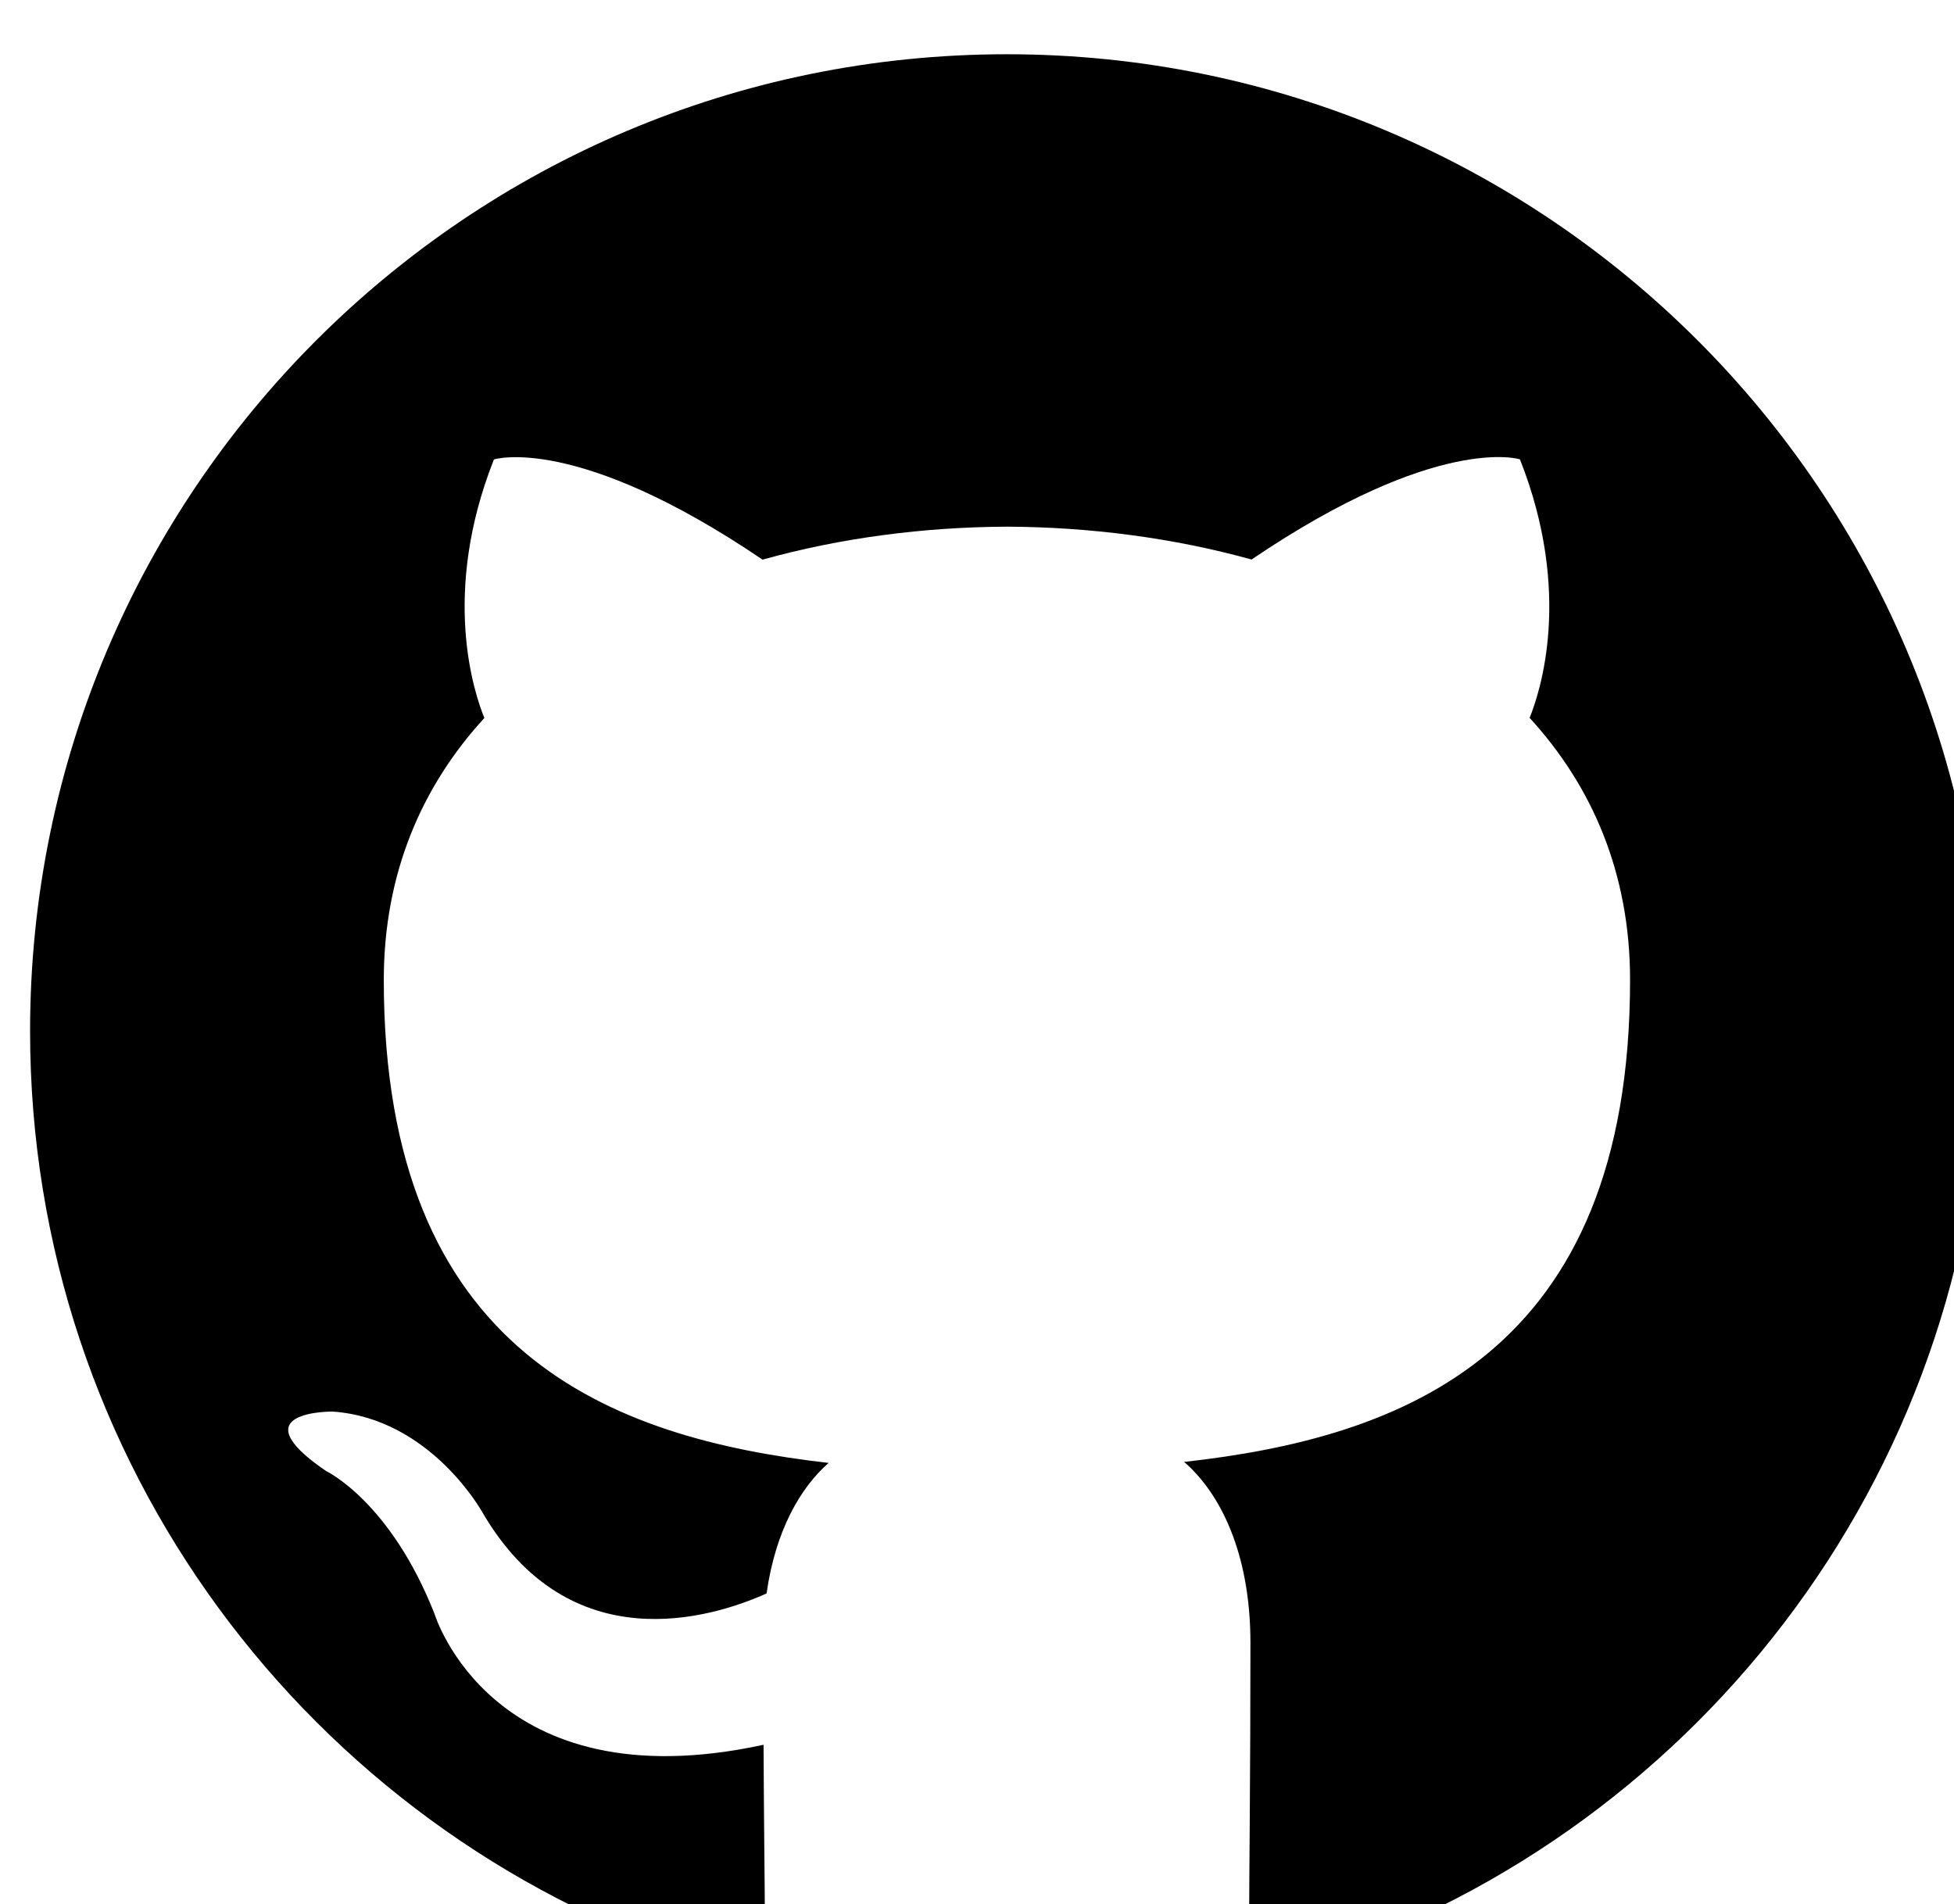
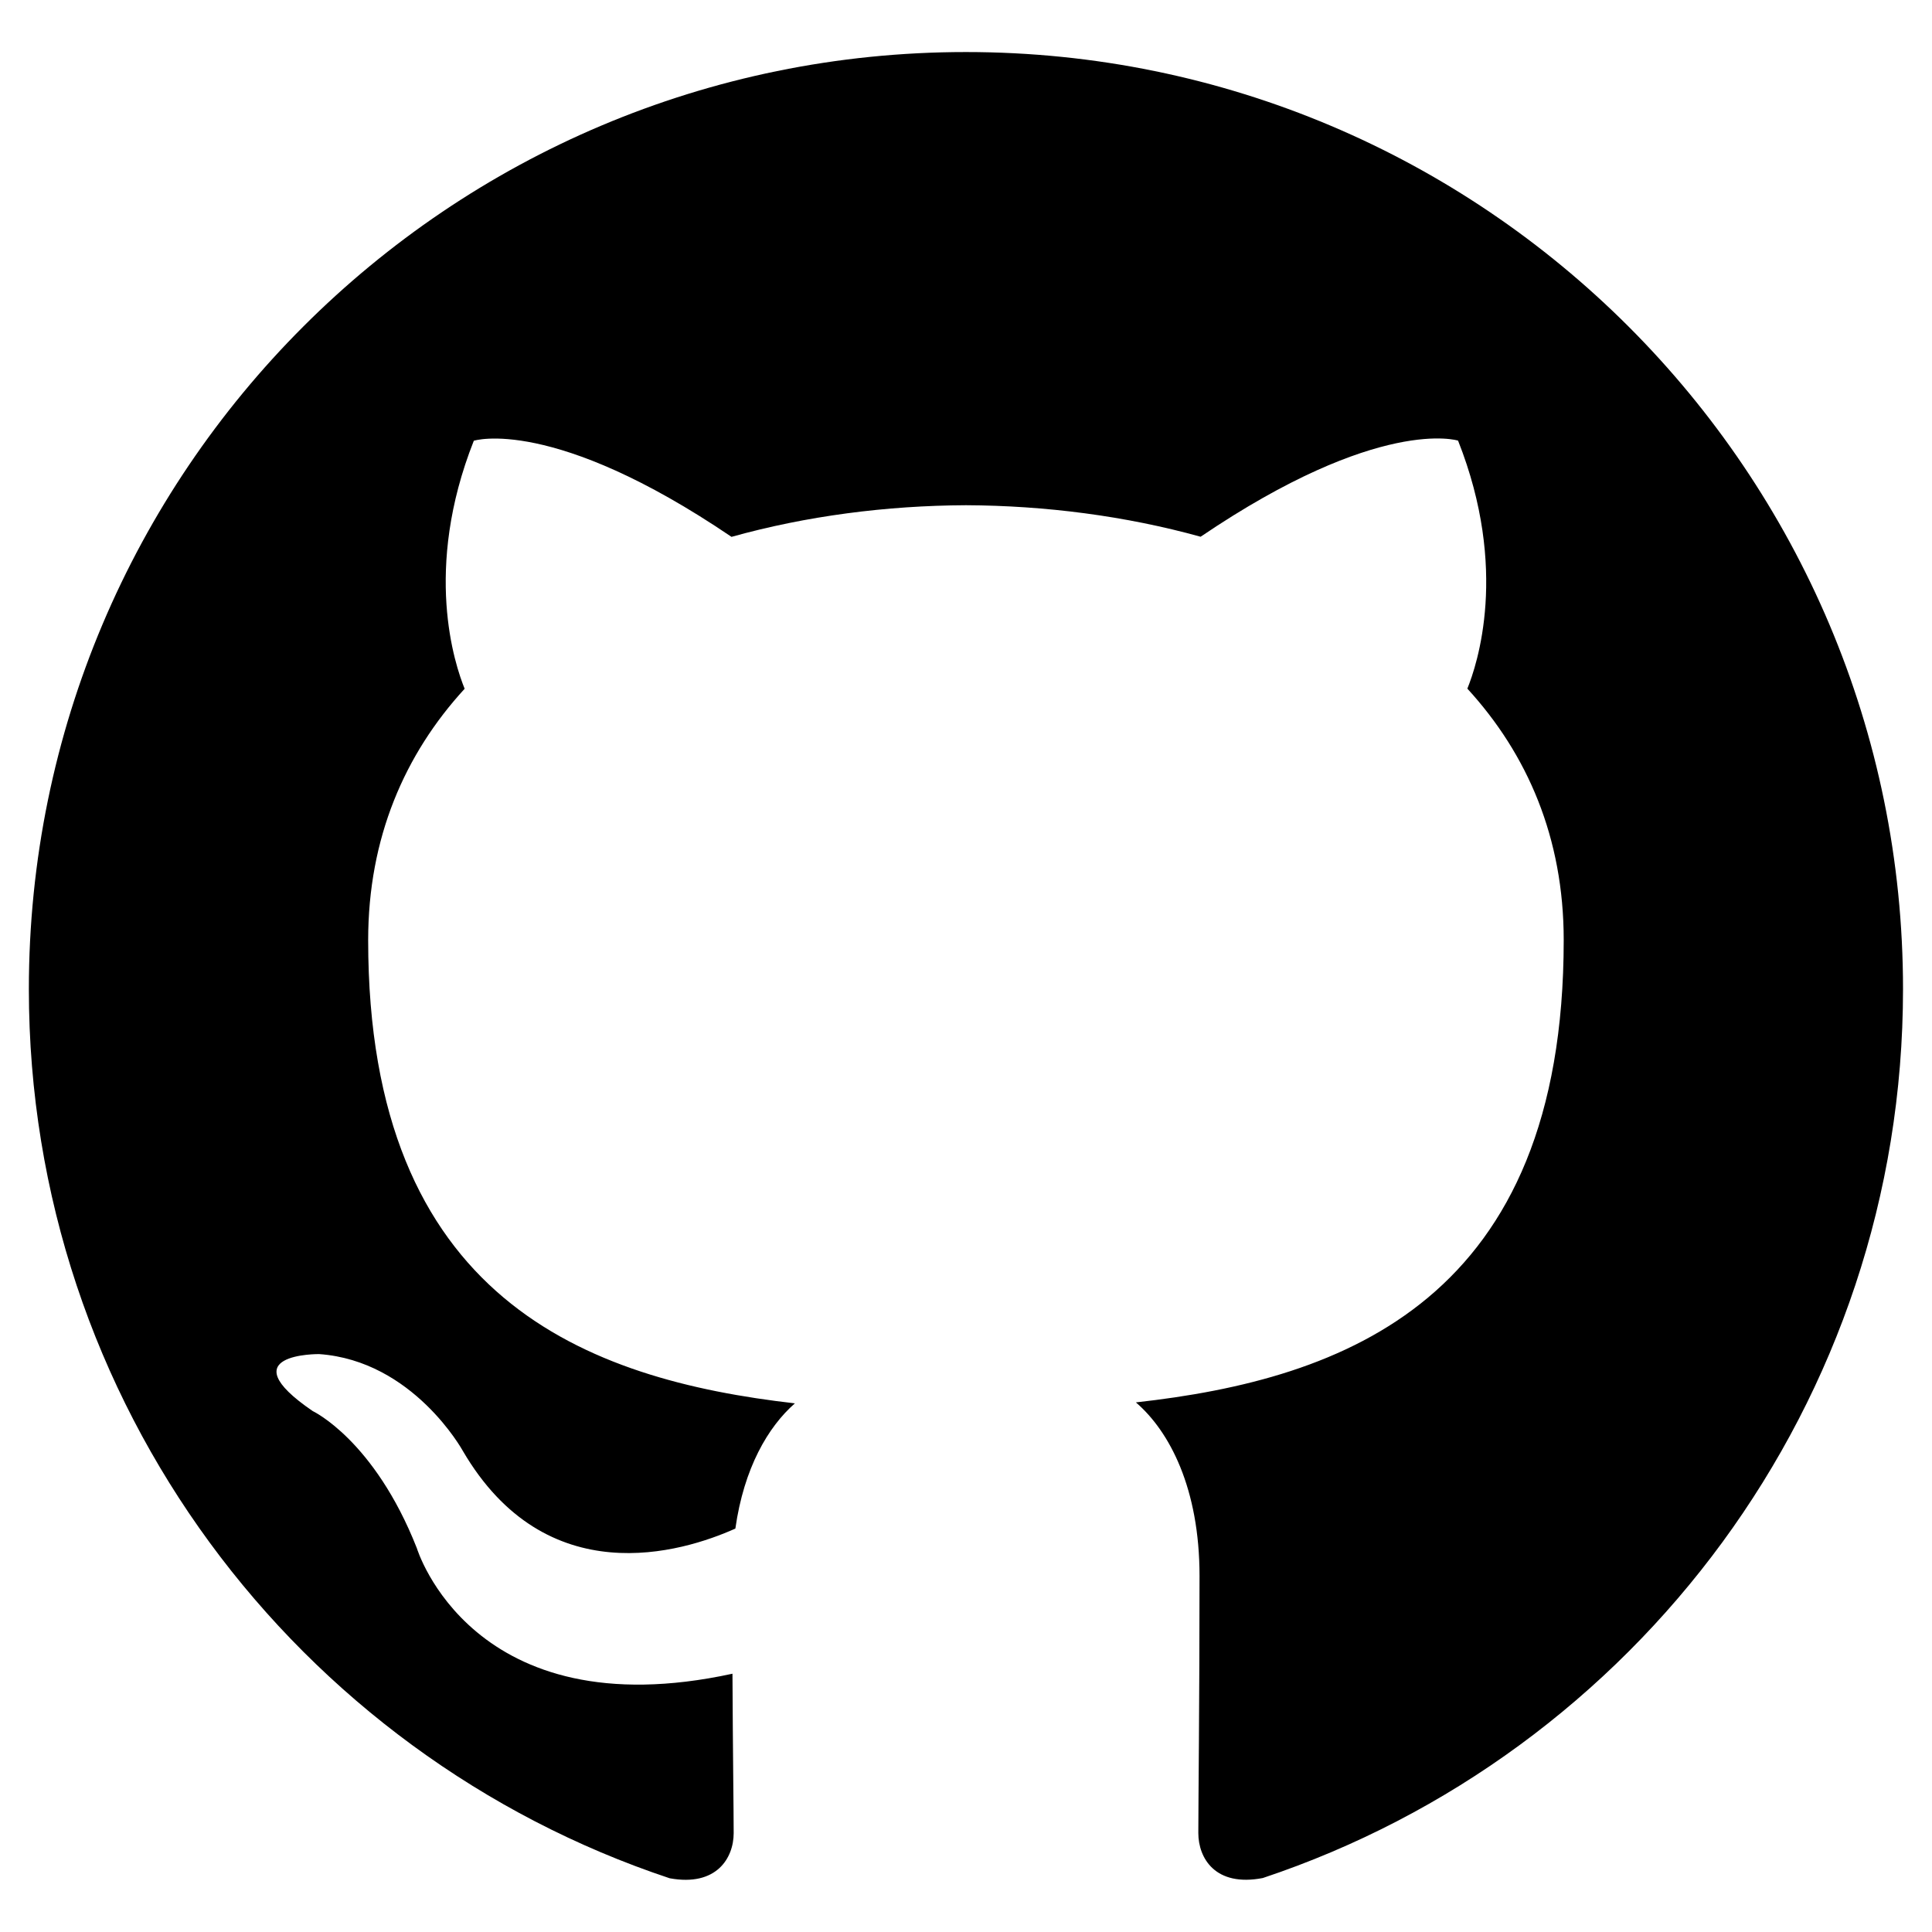
- <svg xmlns="http://www.w3.org/2000/svg" version="1.1" xml:space="preserve">
+ <svg xmlns="http://www.w3.org/2000/svg" height="16px" version="1.1" viewBox="0 0 16 16" width="16px" xml:space="preserve">
  <path d="M7.999,0.431c-4.285,0-7.76,3.474-7.76,7.761 c0,3.428,2.223,6.337,5.307,7.363c0.388,0.071,0.53-0.168,0.53-0.374c0-0.184-0.007-0.672-0.01-1.32 c-2.159,0.469-2.614-1.04-2.614-1.04c-0.353-0.896-0.862-1.135-0.862-1.135c-0.705-0.481,0.053-0.472,0.053-0.472 c0.779,0.055,1.189,0.8,1.189,0.8c0.692,1.186,1.816,0.843,2.258,0.645c0.071-0.502,0.271-0.843,0.493-1.037 C4.86,11.425,3.049,10.76,3.049,7.786c0-0.847,0.302-1.54,0.799-2.082C3.768,5.507,3.501,4.718,3.924,3.65 c0,0,0.652-0.209,2.134,0.796C6.677,4.273,7.34,4.187,8,4.184c0.659,0.003,1.323,0.089,1.943,0.261 c1.482-1.004,2.132-0.796,2.132-0.796c0.423,1.068,0.157,1.857,0.077,2.054c0.497,0.542,0.798,1.235,0.798,2.082 c0,2.981-1.814,3.637-3.543,3.829c0.279,0.24,0.527,0.713,0.527,1.437c0,1.037-0.01,1.874-0.01,2.129 c0,0.208,0.14,0.449,0.534,0.373c3.081-1.028,5.302-3.935,5.302-7.362C15.76,3.906,12.285,0.431,7.999,0.431z" />
</svg>
